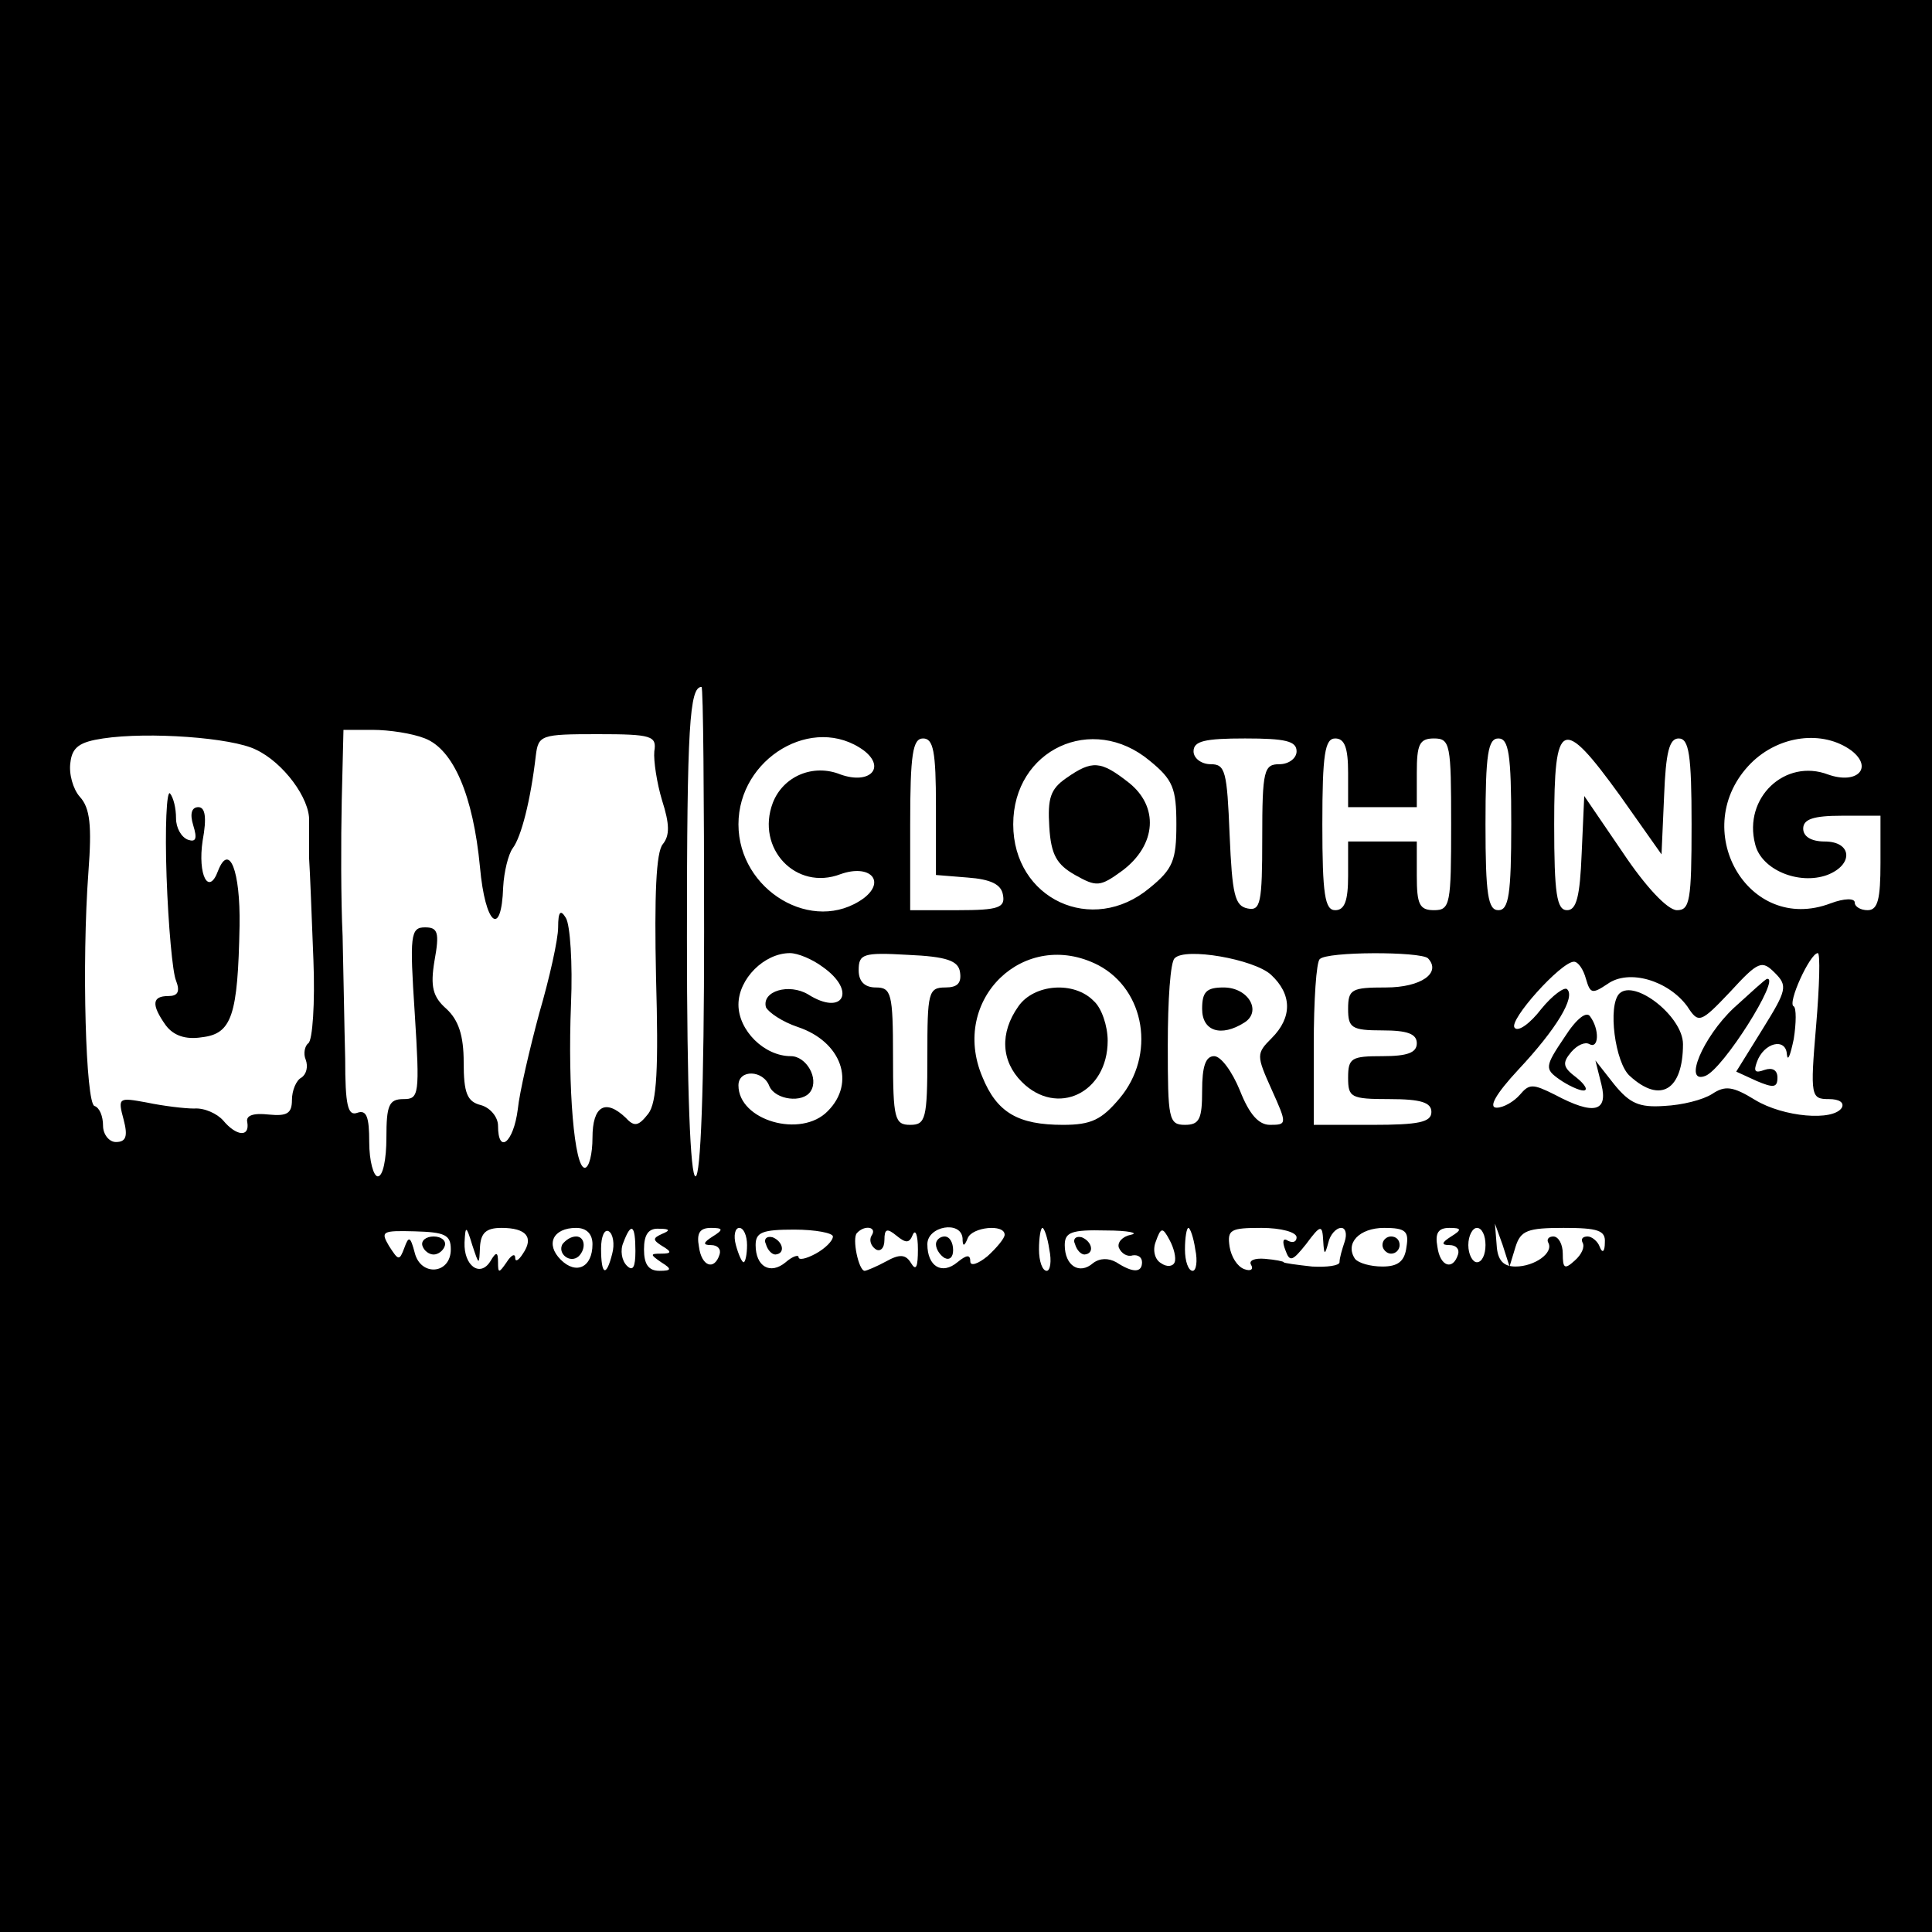
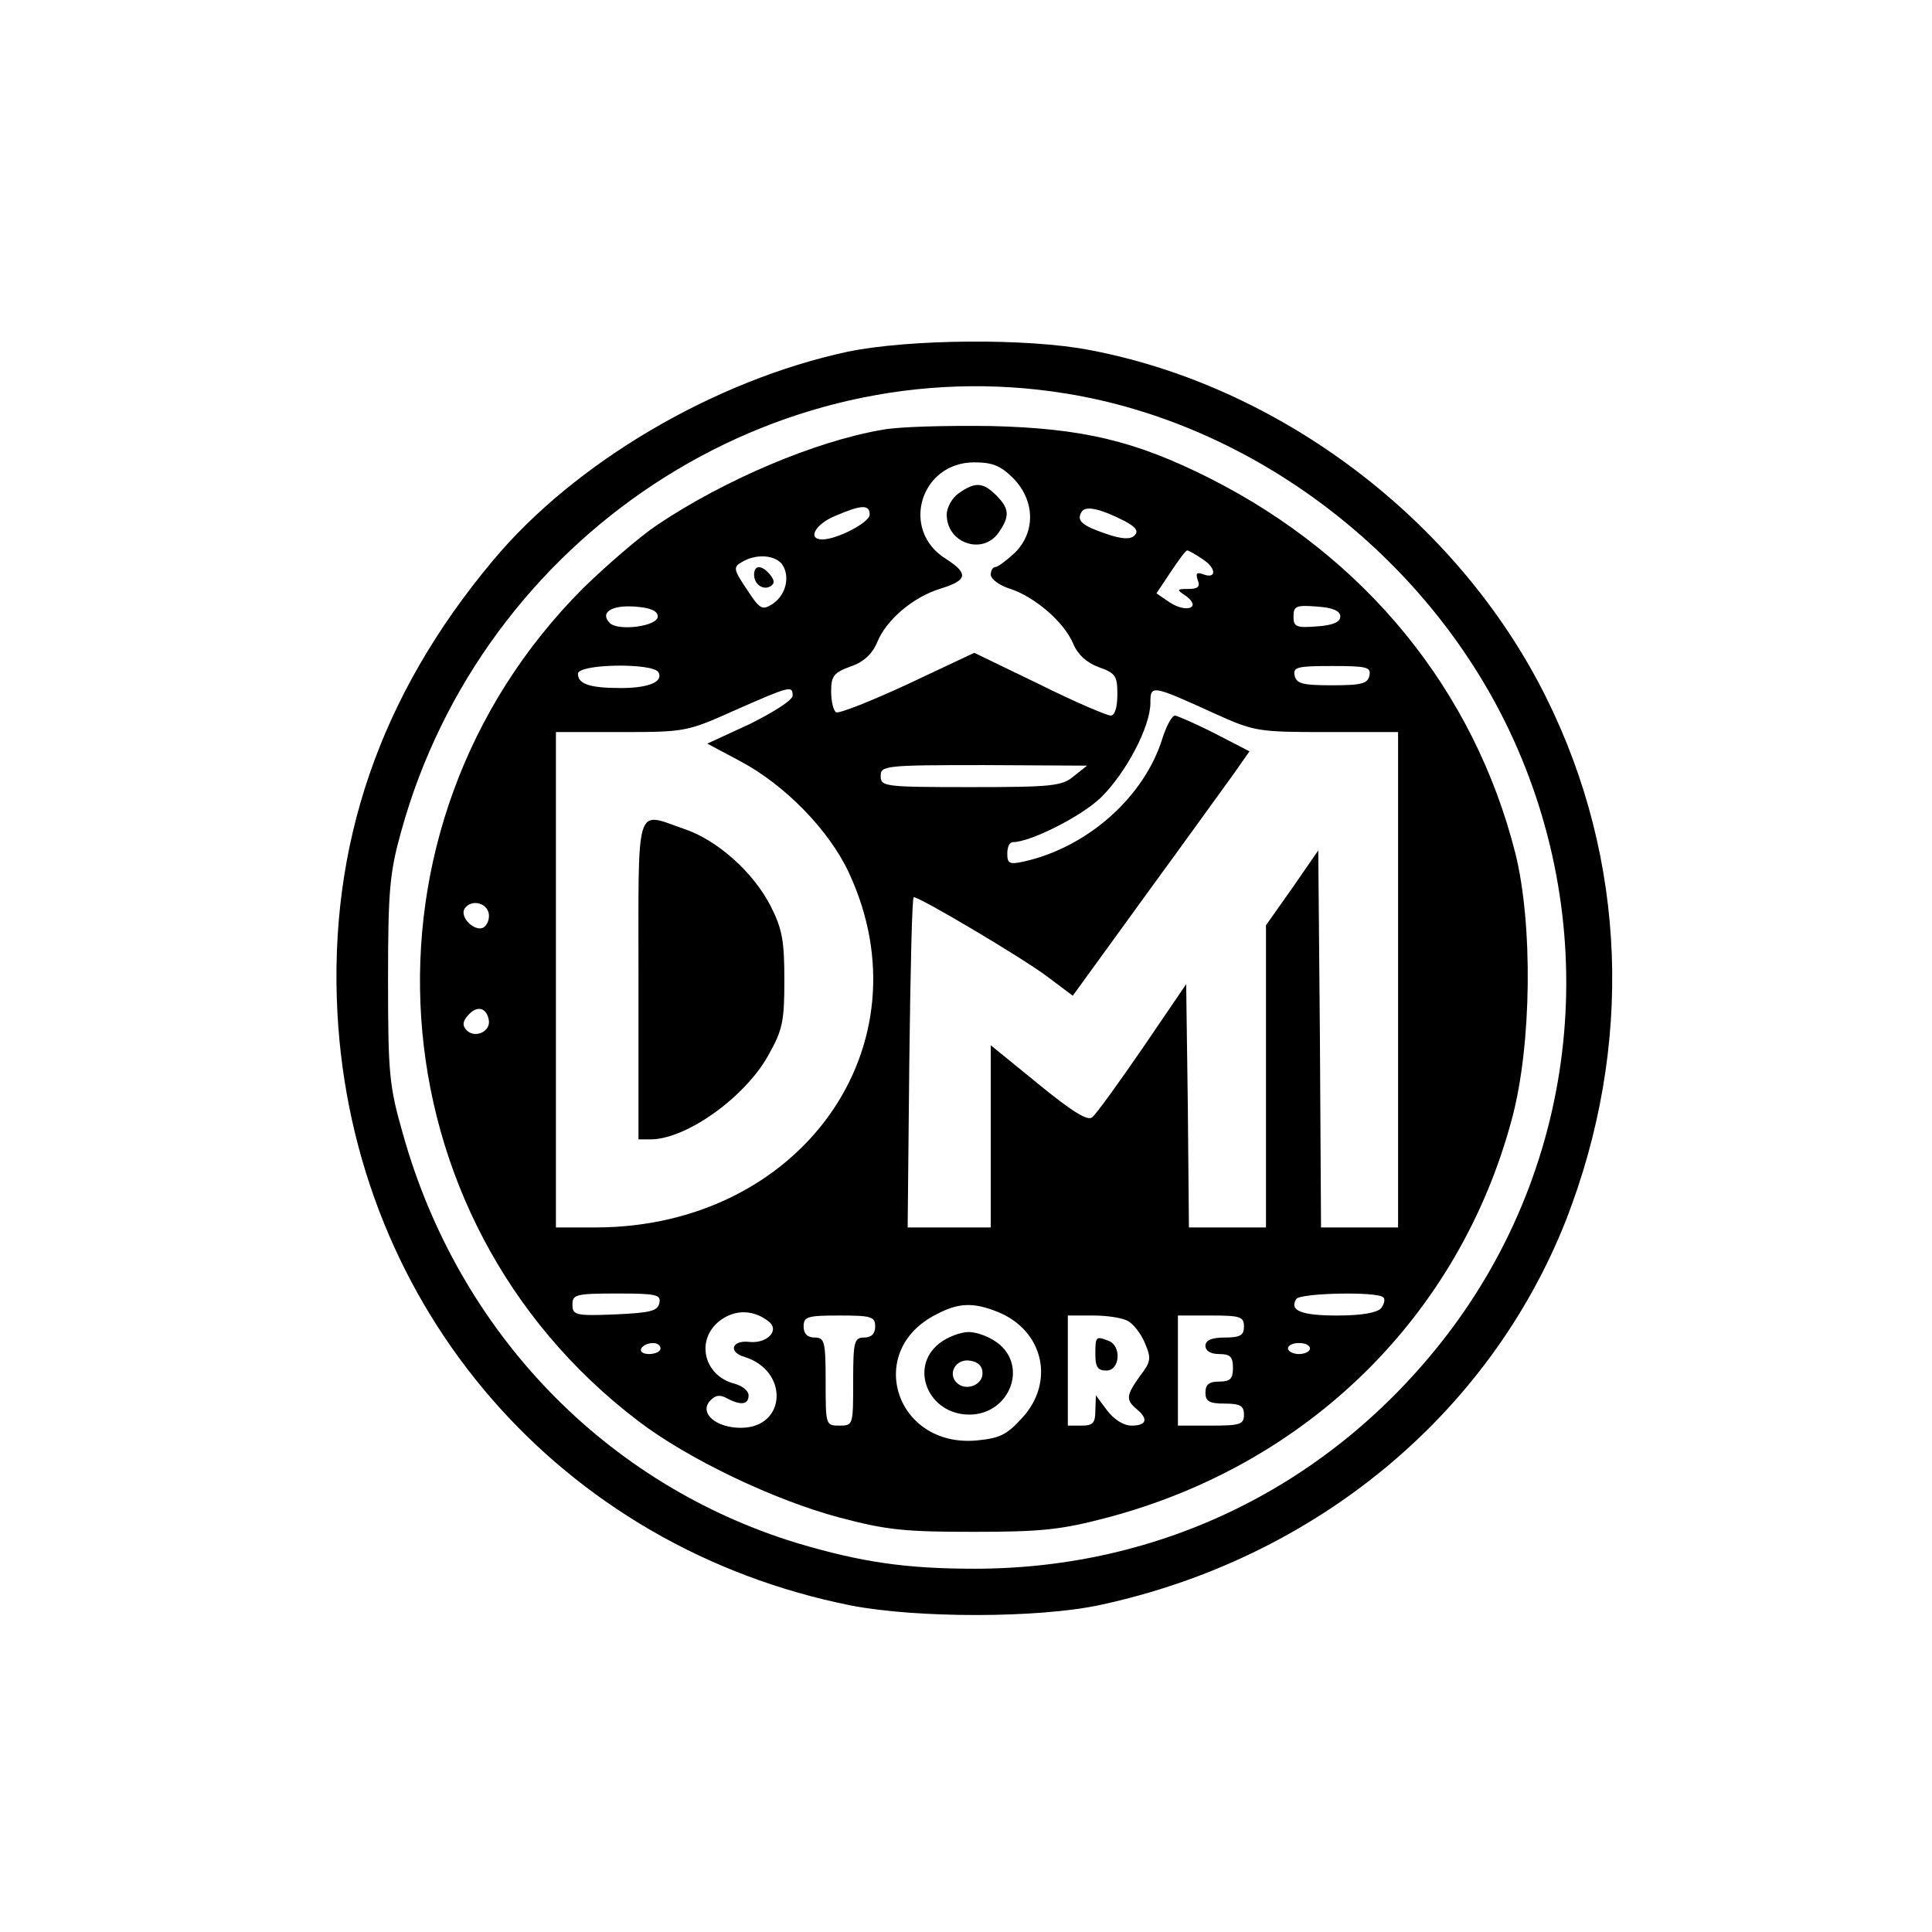
- <svg xmlns="http://www.w3.org/2000/svg" version="1.0" width="225pt" height="225pt" viewBox="0 0 225 225" preserveAspectRatio="xMidYMid meet">
-   <g transform="translate(0,225) scale(0.1,-0.1)" fill="#000000" stroke="none">
-     <path d="M0 1125 l0 -1125 1125 0 1125 0 0 1125 0 1125 -1125 0 -1125 0 0 -1125z m820 40 c0 -183 -4 -285 -10 -285 -6 0 -10 99 -10 278 0 246 3 292 17 292 2 0 3 -128 3 -285z m-522 212 c32 -15 63 -57 62 -83 0 -10 0 -30 0 -44 1 -14 3 -67 5 -118 2 -50 -1 -94 -6 -97 -4 -3 -6 -12 -3 -19 3 -8 1 -17 -5 -21 -6 -3 -11 -15 -11 -26 0 -16 -6 -19 -27 -17 -18 2 -27 -1 -25 -9 3 -18 -13 -16 -28 2 -7 8 -22 15 -34 14 -11 0 -36 3 -55 7 -33 6 -34 6 -27 -20 5 -19 3 -26 -9 -26 -8 0 -15 9 -15 19 0 11 -4 21 -10 23 -10 3 -15 165 -7 273 4 53 2 74 -10 87 -8 9 -13 27 -11 40 2 18 11 24 38 28 53 8 150 1 178 -13z m197 13 c33 -13 56 -66 64 -150 6 -67 25 -83 27 -23 1 18 6 38 11 45 10 13 21 56 27 108 3 24 6 25 72 25 63 0 69 -2 66 -20 -1 -11 3 -37 9 -57 9 -28 9 -41 1 -51 -8 -9 -10 -60 -8 -155 3 -106 1 -146 -9 -159 -11 -14 -16 -16 -26 -5 -24 23 -39 14 -39 -23 0 -19 -4 -35 -9 -35 -12 0 -20 92 -16 191 2 47 -1 92 -6 100 -6 10 -9 8 -9 -11 0 -14 -10 -59 -22 -100 -11 -41 -23 -92 -25 -112 -5 -39 -23 -53 -23 -19 0 10 -9 21 -20 24 -16 4 -20 14 -20 50 0 31 -6 49 -20 62 -16 14 -19 26 -14 56 6 33 4 39 -11 39 -17 0 -18 -9 -12 -100 6 -95 5 -100 -13 -100 -17 0 -20 -7 -20 -45 0 -25 -4 -45 -10 -45 -5 0 -10 18 -10 40 0 29 -3 38 -14 34 -11 -4 -14 9 -14 63 -1 37 -2 102 -3 143 -2 41 -2 112 -1 158 l2 82 34 0 c19 0 46 -4 61 -10z m511 -14 c26 -20 7 -40 -27 -28 -32 13 -67 -2 -79 -33 -20 -53 27 -103 79 -83 34 12 53 -8 27 -28 -59 -43 -146 9 -146 86 0 77 87 129 146 86z m84 -65 l0 -80 37 -3 c27 -2 39 -8 41 -20 3 -15 -5 -18 -52 -18 l-56 0 0 100 c0 82 3 100 15 100 12 0 15 -15 15 -79z m249 53 c27 -22 31 -32 31 -74 0 -42 -4 -52 -31 -74 -67 -56 -159 -13 -159 74 0 87 92 130 159 74z m171 11 c0 -8 -9 -15 -20 -15 -18 0 -20 -7 -20 -86 0 -76 -2 -85 -17 -82 -15 3 -18 16 -21 86 -3 74 -5 82 -22 82 -11 0 -20 7 -20 15 0 12 13 15 60 15 47 0 60 -3 60 -15z m60 -25 l0 -40 40 0 40 0 0 40 c0 33 3 40 20 40 19 0 20 -7 20 -100 0 -93 -1 -100 -20 -100 -17 0 -20 7 -20 40 l0 40 -40 0 -40 0 0 -40 c0 -29 -4 -40 -15 -40 -12 0 -15 18 -15 100 0 82 3 100 15 100 11 0 15 -11 15 -40z m190 -60 c0 -82 -3 -100 -15 -100 -12 0 -15 18 -15 100 0 82 3 100 15 100 12 0 15 -18 15 -100z m127 33 l48 -68 3 68 c2 51 6 67 17 67 12 0 15 -19 15 -100 0 -89 -2 -100 -17 -100 -11 0 -37 28 -63 67 l-45 66 -3 -67 c-2 -50 -6 -66 -17 -66 -12 0 -15 19 -15 100 0 123 9 127 77 33z m269 53 c26 -20 7 -40 -27 -28 -50 19 -99 -27 -85 -81 7 -30 51 -48 84 -36 31 12 29 39 -3 39 -16 0 -25 6 -25 15 0 11 12 15 45 15 l45 0 0 -55 c0 -42 -3 -55 -15 -55 -8 0 -15 4 -15 9 0 5 -12 5 -28 -1 -97 -37 -167 88 -93 163 33 33 84 39 117 15z m-1198 -252 c40 -28 24 -58 -17 -32 -22 13 -54 4 -49 -15 3 -6 19 -17 37 -23 51 -17 68 -65 35 -98 -31 -32 -104 -11 -104 30 0 19 29 18 36 -1 7 -16 39 -20 48 -6 10 15 -5 41 -23 41 -31 0 -61 30 -61 60 0 30 30 60 60 60 9 0 26 -7 38 -16z m160 -6 c2 -13 -3 -18 -17 -18 -20 0 -21 -6 -21 -80 0 -73 -2 -80 -20 -80 -18 0 -20 7 -20 80 0 73 -2 80 -20 80 -13 0 -20 7 -20 20 0 19 5 21 57 18 46 -2 59 -7 61 -20z m161 8 c55 -29 67 -105 25 -155 -21 -25 -33 -31 -66 -31 -52 0 -77 14 -94 56 -38 90 49 174 135 130z m201 -11 c25 -23 25 -50 1 -74 -18 -18 -18 -20 0 -60 18 -40 18 -41 -2 -41 -13 0 -24 12 -35 40 -9 22 -22 40 -30 40 -10 0 -14 -12 -14 -40 0 -33 -3 -40 -20 -40 -19 0 -20 7 -20 93 0 52 3 97 8 101 12 13 92 -1 112 -19z m183 19 c16 -17 -8 -34 -49 -34 -40 0 -44 -2 -44 -25 0 -22 4 -25 40 -25 29 0 40 -4 40 -15 0 -11 -11 -15 -40 -15 -36 0 -40 -2 -40 -25 0 -23 3 -25 48 -25 37 0 49 -4 49 -15 0 -12 -15 -15 -69 -15 l-68 0 0 93 c0 52 3 97 7 100 8 9 117 9 126 1z m452 -79 c-7 -82 -6 -85 15 -85 12 0 18 -4 15 -10 -10 -16 -68 -11 -101 9 -26 16 -35 17 -50 7 -11 -7 -35 -13 -56 -14 -29 -2 -40 3 -58 25 l-22 28 7 -28 c8 -32 -9 -36 -54 -12 -26 13 -30 13 -41 0 -7 -8 -19 -15 -27 -15 -10 0 -1 16 25 44 45 48 67 85 57 94 -3 3 -17 -7 -30 -23 -13 -17 -27 -27 -31 -22 -8 8 54 77 69 77 5 0 11 -9 14 -20 5 -17 7 -18 25 -6 25 18 71 4 93 -26 13 -20 15 -20 50 17 33 36 37 37 52 22 15 -15 14 -20 -14 -65 l-31 -50 24 -11 c19 -8 24 -8 24 4 0 9 -6 12 -15 9 -11 -4 -13 -2 -9 9 8 23 34 29 35 9 1 -9 4 -1 8 18 3 19 3 36 0 38 -8 3 19 62 28 62 3 0 2 -38 -2 -85z m-1590 -260 c0 -29 -35 -32 -42 -4 -5 19 -7 20 -12 6 -6 -16 -7 -15 -18 2 -10 17 -8 18 30 17 35 -1 42 -4 42 -21z m34 3 c1 16 7 22 25 22 29 0 38 -11 25 -30 -5 -8 -9 -10 -9 -5 0 6 -5 3 -10 -5 -9 -13 -10 -13 -10 0 0 12 -2 13 -9 1 -12 -19 -31 -5 -30 22 1 20 2 20 9 -3 8 -24 8 -24 9 -2z m131 3 c0 -27 -19 -36 -37 -18 -18 18 -9 37 18 37 12 0 19 -7 19 -19z m23 -11 c-7 -28 -13 -25 -13 6 0 14 4 23 9 20 5 -3 7 -15 4 -26z m27 3 c0 -19 -3 -24 -10 -17 -6 6 -8 18 -4 27 9 24 14 21 14 -10z m31 20 c-11 -5 -11 -7 0 -14 12 -7 11 -9 -1 -9 -13 0 -13 -1 0 -10 13 -8 12 -10 -2 -10 -13 0 -18 8 -18 25 0 17 5 25 18 24 12 0 13 -2 3 -6z m59 -3 c-11 -7 -12 -10 -2 -10 8 0 12 -5 10 -11 -6 -19 -21 -14 -24 9 -3 16 1 22 14 22 14 0 15 -2 2 -10z m40 -10 c0 -11 -2 -20 -4 -20 -2 0 -6 9 -9 20 -3 11 -1 20 4 20 5 0 9 -9 9 -20z m100 10 c0 -5 -9 -14 -20 -20 -11 -6 -20 -8 -20 -4 0 3 -7 1 -15 -6 -18 -15 -35 -5 -35 20 0 15 8 18 45 18 25 0 45 -4 45 -8z m45 1 c-3 -5 -1 -12 5 -16 5 -3 10 1 10 11 0 13 3 14 14 5 11 -9 15 -9 19 1 3 7 6 0 6 -17 0 -20 -2 -26 -8 -16 -6 10 -13 11 -29 2 -11 -6 -23 -11 -25 -11 -7 0 -15 38 -9 44 9 10 24 7 17 -3z m106 -3 c0 -10 2 -10 6 0 5 13 43 17 43 4 0 -4 -9 -15 -20 -25 -11 -9 -20 -12 -20 -6 0 8 -4 8 -15 -1 -18 -15 -35 -5 -35 21 0 21 39 28 41 7z m101 -13 c3 -14 1 -25 -3 -25 -5 0 -9 11 -9 25 0 14 2 25 4 25 2 0 6 -11 8 -25z m95 17 c-10 -2 -16 -9 -14 -15 3 -7 10 -11 16 -9 6 1 11 -2 11 -8 0 -12 -10 -13 -30 0 -9 5 -19 5 -27 -1 -16 -14 -33 -3 -33 21 0 15 8 18 48 17 26 0 39 -3 29 -5z m51 -32 c-2 -5 -9 -6 -16 -1 -7 4 -10 15 -6 25 6 17 8 17 16 2 5 -9 8 -21 6 -26z m24 15 c3 -14 1 -25 -3 -25 -5 0 -9 11 -9 25 0 14 2 25 4 25 2 0 6 -11 8 -25z m118 14 c0 -5 -4 -7 -10 -4 -6 4 -7 -1 -3 -11 5 -14 8 -13 24 7 17 23 19 23 20 4 1 -17 2 -17 6 -2 2 9 9 17 15 17 5 0 7 -7 4 -16 -3 -9 -6 -19 -6 -24 0 -4 -15 -6 -32 -5 -18 2 -33 4 -33 5 0 1 -10 3 -22 4 -12 1 -19 -2 -16 -7 3 -5 0 -8 -8 -5 -8 3 -15 14 -17 26 -3 20 1 22 37 22 23 0 41 -5 41 -11z m128 -11 c-2 -17 -10 -23 -28 -23 -14 0 -28 4 -32 9 -12 18 5 36 34 36 25 0 29 -4 26 -22z m52 12 c-11 -7 -12 -10 -2 -10 8 0 12 -5 10 -11 -6 -19 -21 -14 -24 9 -3 16 1 22 14 22 14 0 15 -2 2 -10z m40 -10 c0 -11 -4 -20 -10 -20 -5 0 -10 9 -10 20 0 11 5 20 10 20 6 0 10 -9 10 -20z m35 -2 c6 19 14 22 56 22 40 0 49 -3 48 -17 0 -11 -3 -13 -6 -5 -2 6 -9 12 -14 12 -6 0 -8 -3 -6 -7 3 -5 -1 -14 -9 -21 -12 -11 -14 -9 -14 8 0 11 -5 20 -11 20 -5 0 -8 -3 -6 -7 7 -12 -16 -28 -38 -28 -14 0 -21 7 -22 25 l-2 25 9 -25 8 -25 7 23z" />
-     <path d="M194 1229 c2 -57 7 -112 11 -121 5 -13 2 -18 -9 -18 -19 0 -20 -10 -3 -34 9 -12 23 -17 42 -14 35 4 42 25 44 130 1 64 -12 97 -25 64 -11 -30 -24 -5 -18 35 5 27 3 39 -5 39 -8 0 -10 -8 -6 -21 5 -16 3 -20 -6 -17 -8 3 -14 14 -14 25 0 12 -3 24 -7 29 -4 4 -6 -40 -4 -97z" />
-     <path d="M1242 1344 c-19 -13 -22 -24 -20 -57 2 -33 9 -44 30 -56 25 -14 29 -14 55 5 40 30 43 75 7 103 -32 25 -42 26 -72 5z" />
-     <path d="M1186 1078 c-22 -31 -20 -64 4 -88 41 -41 100 -13 100 48 0 17 -7 38 -16 46 -23 24 -70 20 -88 -6z" />
-     <path d="M1400 1075 c0 -26 22 -33 49 -16 21 13 5 41 -24 41 -20 0 -25 -5 -25 -25z" />
-     <path d="M2019 1076 c-36 -34 -59 -89 -33 -79 21 8 88 115 72 113 -2 0 -19 -16 -39 -34z" />
-     <path d="M1886 1093 c-14 -14 -5 -81 12 -96 36 -33 62 -16 62 37 0 32 -56 76 -74 59z" />
-     <path d="M1822 1042 c-23 -34 -23 -37 -6 -49 10 -7 23 -13 28 -13 6 0 2 7 -8 15 -16 12 -17 17 -6 30 7 8 16 12 21 9 11 -6 12 17 1 32 -4 7 -16 -2 -30 -24z" />
-     <path d="M492 799 c2 -6 8 -10 13 -10 5 0 11 4 13 10 2 6 -4 11 -13 11 -9 0 -15 -5 -13 -11z" />
-     <path d="M655 801 c-6 -11 9 -23 19 -14 9 9 7 23 -3 23 -6 0 -12 -4 -16 -9z" />
-     <path d="M892 801 c2 -7 7 -12 11 -12 12 1 9 15 -3 20 -7 2 -11 -2 -8 -8z" />
-     <path d="M1090 801 c0 -6 5 -13 10 -16 6 -3 10 1 10 9 0 9 -4 16 -10 16 -5 0 -10 -4 -10 -9z" />
-     <path d="M1252 801 c2 -7 7 -12 11 -12 12 1 9 15 -3 20 -7 2 -11 -2 -8 -8z" />
-     <path d="M1610 800 c0 -5 5 -10 10 -10 6 0 10 5 10 10 0 6 -4 10 -10 10 -5 0 -10 -4 -10 -10z" />
+ <svg xmlns="http://www.w3.org/2000/svg" version="1.0" width="351pt" height="351pt" viewBox="0 0 351 351" preserveAspectRatio="xMidYMid meet">
+   <g transform="translate(0,351) scale(0.1,-0.1)" fill="#000000" stroke="none">
+     <path d="M1540 2871 c-242 -52 -496 -201 -645 -380 -205 -245 -298 -516 -282 -821 29 -538 406 -972 934 -1077 120 -23 339 -23 451 1 391 84 707 345 847 699 123 316 111 654 -36 950 -159 320 -481 565 -829 631 -113 22 -329 20 -440 -3z m397 -76 c340 -55 652 -292 804 -610 173 -363 129 -788 -115 -1104 -209 -270 -516 -421 -855 -421 -126 0 -206 12 -321 46 -349 106 -617 383 -718 744 -25 87 -27 110 -27 280 0 163 3 195 24 270 148 535 675 882 1208 795z" />
+     <path d="M1602 2729 c-122 -21 -286 -91 -407 -172 -33 -22 -94 -75 -136 -116 -432 -433 -385 -1144 101 -1513 89 -68 245 -143 365 -175 87 -23 119 -26 245 -26 123 0 159 4 242 26 366 97 640 368 735 725 36 134 38 354 6 482 -75 296 -272 538 -555 681 -135 68 -231 91 -398 95 -80 1 -169 -1 -198 -7z m239 -88 c39 -40 41 -97 3 -135 -15 -14 -31 -26 -35 -26 -5 0 -9 -6 -9 -14 0 -8 16 -20 36 -26 45 -15 98 -61 114 -100 8 -19 24 -34 46 -42 31 -11 34 -16 34 -50 0 -24 -5 -38 -12 -38 -7 0 -66 25 -130 57 l-118 57 -121 -57 c-67 -31 -125 -54 -130 -51 -5 3 -9 20 -9 38 0 28 5 34 35 45 24 8 40 23 49 45 17 41 66 82 116 97 48 15 50 27 8 54 -83 52 -46 175 52 175 33 0 48 -6 71 -29z m-261 -66 c0 -14 -59 -45 -86 -45 -28 0 -13 28 24 43 47 20 62 21 62 2z m464 -12 c20 -11 25 -18 17 -26 -7 -7 -22 -7 -51 3 -44 15 -55 24 -45 40 7 12 34 6 79 -17z m141 -69 c26 -17 25 -37 0 -27 -11 4 -13 1 -9 -11 5 -12 0 -16 -17 -16 -22 0 -22 -1 -4 -13 28 -21 1 -31 -29 -12 l-25 17 26 39 c14 21 27 39 30 39 2 0 15 -7 28 -16z m-765 -8 c16 -21 9 -56 -16 -73 -19 -12 -23 -11 -47 26 -25 37 -25 41 -9 50 25 15 58 13 72 -3z m-225 -96 c0 -18 -72 -27 -87 -12 -19 19 3 33 45 30 29 -2 42 -8 42 -18z m1240 0 c0 -10 -13 -16 -42 -18 -38 -3 -43 -1 -43 18 0 19 5 21 43 18 29 -2 42 -8 42 -18z m-1239 -101 c10 -17 -16 -29 -68 -29 -56 0 -78 7 -78 26 0 18 135 20 146 3z m1292 -6 c-3 -15 -14 -18 -68 -18 -54 0 -65 3 -68 18 -3 15 5 17 68 17 63 0 71 -2 68 -17z m-1048 -37 c0 -8 -35 -30 -77 -51 l-78 -36 60 -32 c81 -43 161 -125 197 -202 147 -315 -87 -644 -459 -645 l-73 0 0 450 0 450 119 0 c117 0 120 1 207 40 100 44 104 45 104 26z m766 -32 c73 -33 79 -34 205 -34 l129 0 0 -450 0 -450 -70 0 -70 0 -2 342 -3 343 -47 -68 -48 -68 0 -274 0 -275 -70 0 -70 0 -2 221 -3 221 -79 -116 c-44 -64 -85 -121 -92 -126 -8 -7 -37 11 -98 61 l-86 70 0 -165 0 -166 -76 0 -75 0 3 300 c2 165 5 300 8 300 12 0 195 -109 241 -143 l48 -36 132 182 c73 100 145 200 161 222 l28 40 -62 32 c-35 18 -68 32 -73 33 -6 0 -16 -19 -23 -41 -33 -107 -136 -198 -251 -224 -27 -6 -31 -4 -31 14 0 12 4 21 10 21 32 0 125 47 160 81 46 45 90 129 90 172 0 33 2 33 116 -19z m-255 -114 c-21 -18 -39 -20 -187 -20 -157 0 -164 1 -164 20 0 19 7 20 188 20 l187 -1 -24 -19z m-1064 -246 c3 -8 1 -20 -6 -27 -14 -14 -47 15 -37 32 10 16 36 13 43 -5z m1 -197 c4 -21 -25 -34 -40 -19 -8 8 -8 16 2 27 16 19 34 15 38 -8z m310 -514 c-3 -15 -16 -18 -81 -21 -72 -3 -77 -1 -77 18 0 18 6 20 81 20 71 0 80 -2 77 -17z m1315 10 c4 -3 2 -12 -4 -20 -8 -8 -35 -13 -80 -13 -65 0 -87 9 -74 30 7 11 148 14 158 3z m-699 -27 c82 -34 103 -127 43 -192 -28 -31 -41 -37 -83 -41 -147 -13 -204 163 -73 229 41 22 69 22 113 4z m-416 -18 c18 -16 -5 -39 -36 -36 -32 4 -40 -18 -10 -27 82 -25 77 -129 -6 -129 -45 0 -75 26 -57 48 10 11 18 13 31 6 26 -14 40 -12 40 5 0 8 -11 17 -25 21 -56 14 -72 79 -28 114 28 22 63 21 91 -2z m192 -8 c0 -13 -7 -20 -20 -20 -18 0 -20 -7 -20 -80 0 -79 0 -80 -25 -80 -25 0 -25 1 -25 80 0 73 -2 80 -20 80 -13 0 -20 7 -20 20 0 18 7 20 65 20 58 0 65 -2 65 -20z m459 10 c10 -5 24 -23 31 -40 12 -28 11 -34 -9 -60 -25 -35 -26 -43 -6 -60 22 -18 18 -30 -9 -30 -15 0 -32 11 -45 28 l-20 27 -1 -27 c0 -23 -4 -28 -25 -28 l-25 0 0 100 0 100 46 0 c25 0 53 -4 63 -10z m211 -10 c0 -16 -7 -20 -35 -20 -24 0 -35 -5 -35 -15 0 -9 9 -15 25 -15 20 0 25 -5 25 -25 0 -20 -5 -25 -25 -25 -18 0 -25 -5 -25 -20 0 -16 7 -20 35 -20 28 0 35 -4 35 -20 0 -18 -7 -20 -60 -20 l-60 0 0 100 0 100 60 0 c53 0 60 -2 60 -20z m-1060 -40 c0 -5 -9 -10 -21 -10 -11 0 -17 5 -14 10 3 6 13 10 21 10 8 0 14 -4 14 -10z m1180 0 c0 -5 -9 -10 -20 -10 -11 0 -20 5 -20 10 0 6 9 10 20 10 11 0 20 -4 20 -10z" />
+     <path d="M1742 2614 c-12 -8 -22 -26 -22 -39 0 -52 65 -74 94 -33 21 30 20 44 -4 68 -24 24 -38 25 -68 4z" />
+     <path d="M1370 2466 c0 -18 17 -29 30 -21 8 5 7 11 -1 21 -15 18 -29 18 -29 0z" />
+     <path d="M1160 1730 l0 -290 23 0 c65 1 171 77 213 153 26 46 29 62 29 137 0 71 -4 93 -25 134 -31 61 -97 120 -157 140 -90 31 -83 54 -83 -274z" />
+     <path d="M1706 1069 c-55 -44 -19 -129 55 -129 72 0 107 86 53 129 -15 12 -39 21 -54 21 -15 0 -39 -9 -54 -21z m79 -54 c0 -22 -31 -33 -47 -17 -17 17 -1 44 24 40 15 -2 23 -10 23 -23z" />
+     <path d="M1990 1050 c0 -23 4 -30 20 -30 25 0 28 45 4 54 -23 9 -24 8 -24 -24z" />
  </g>
</svg>
